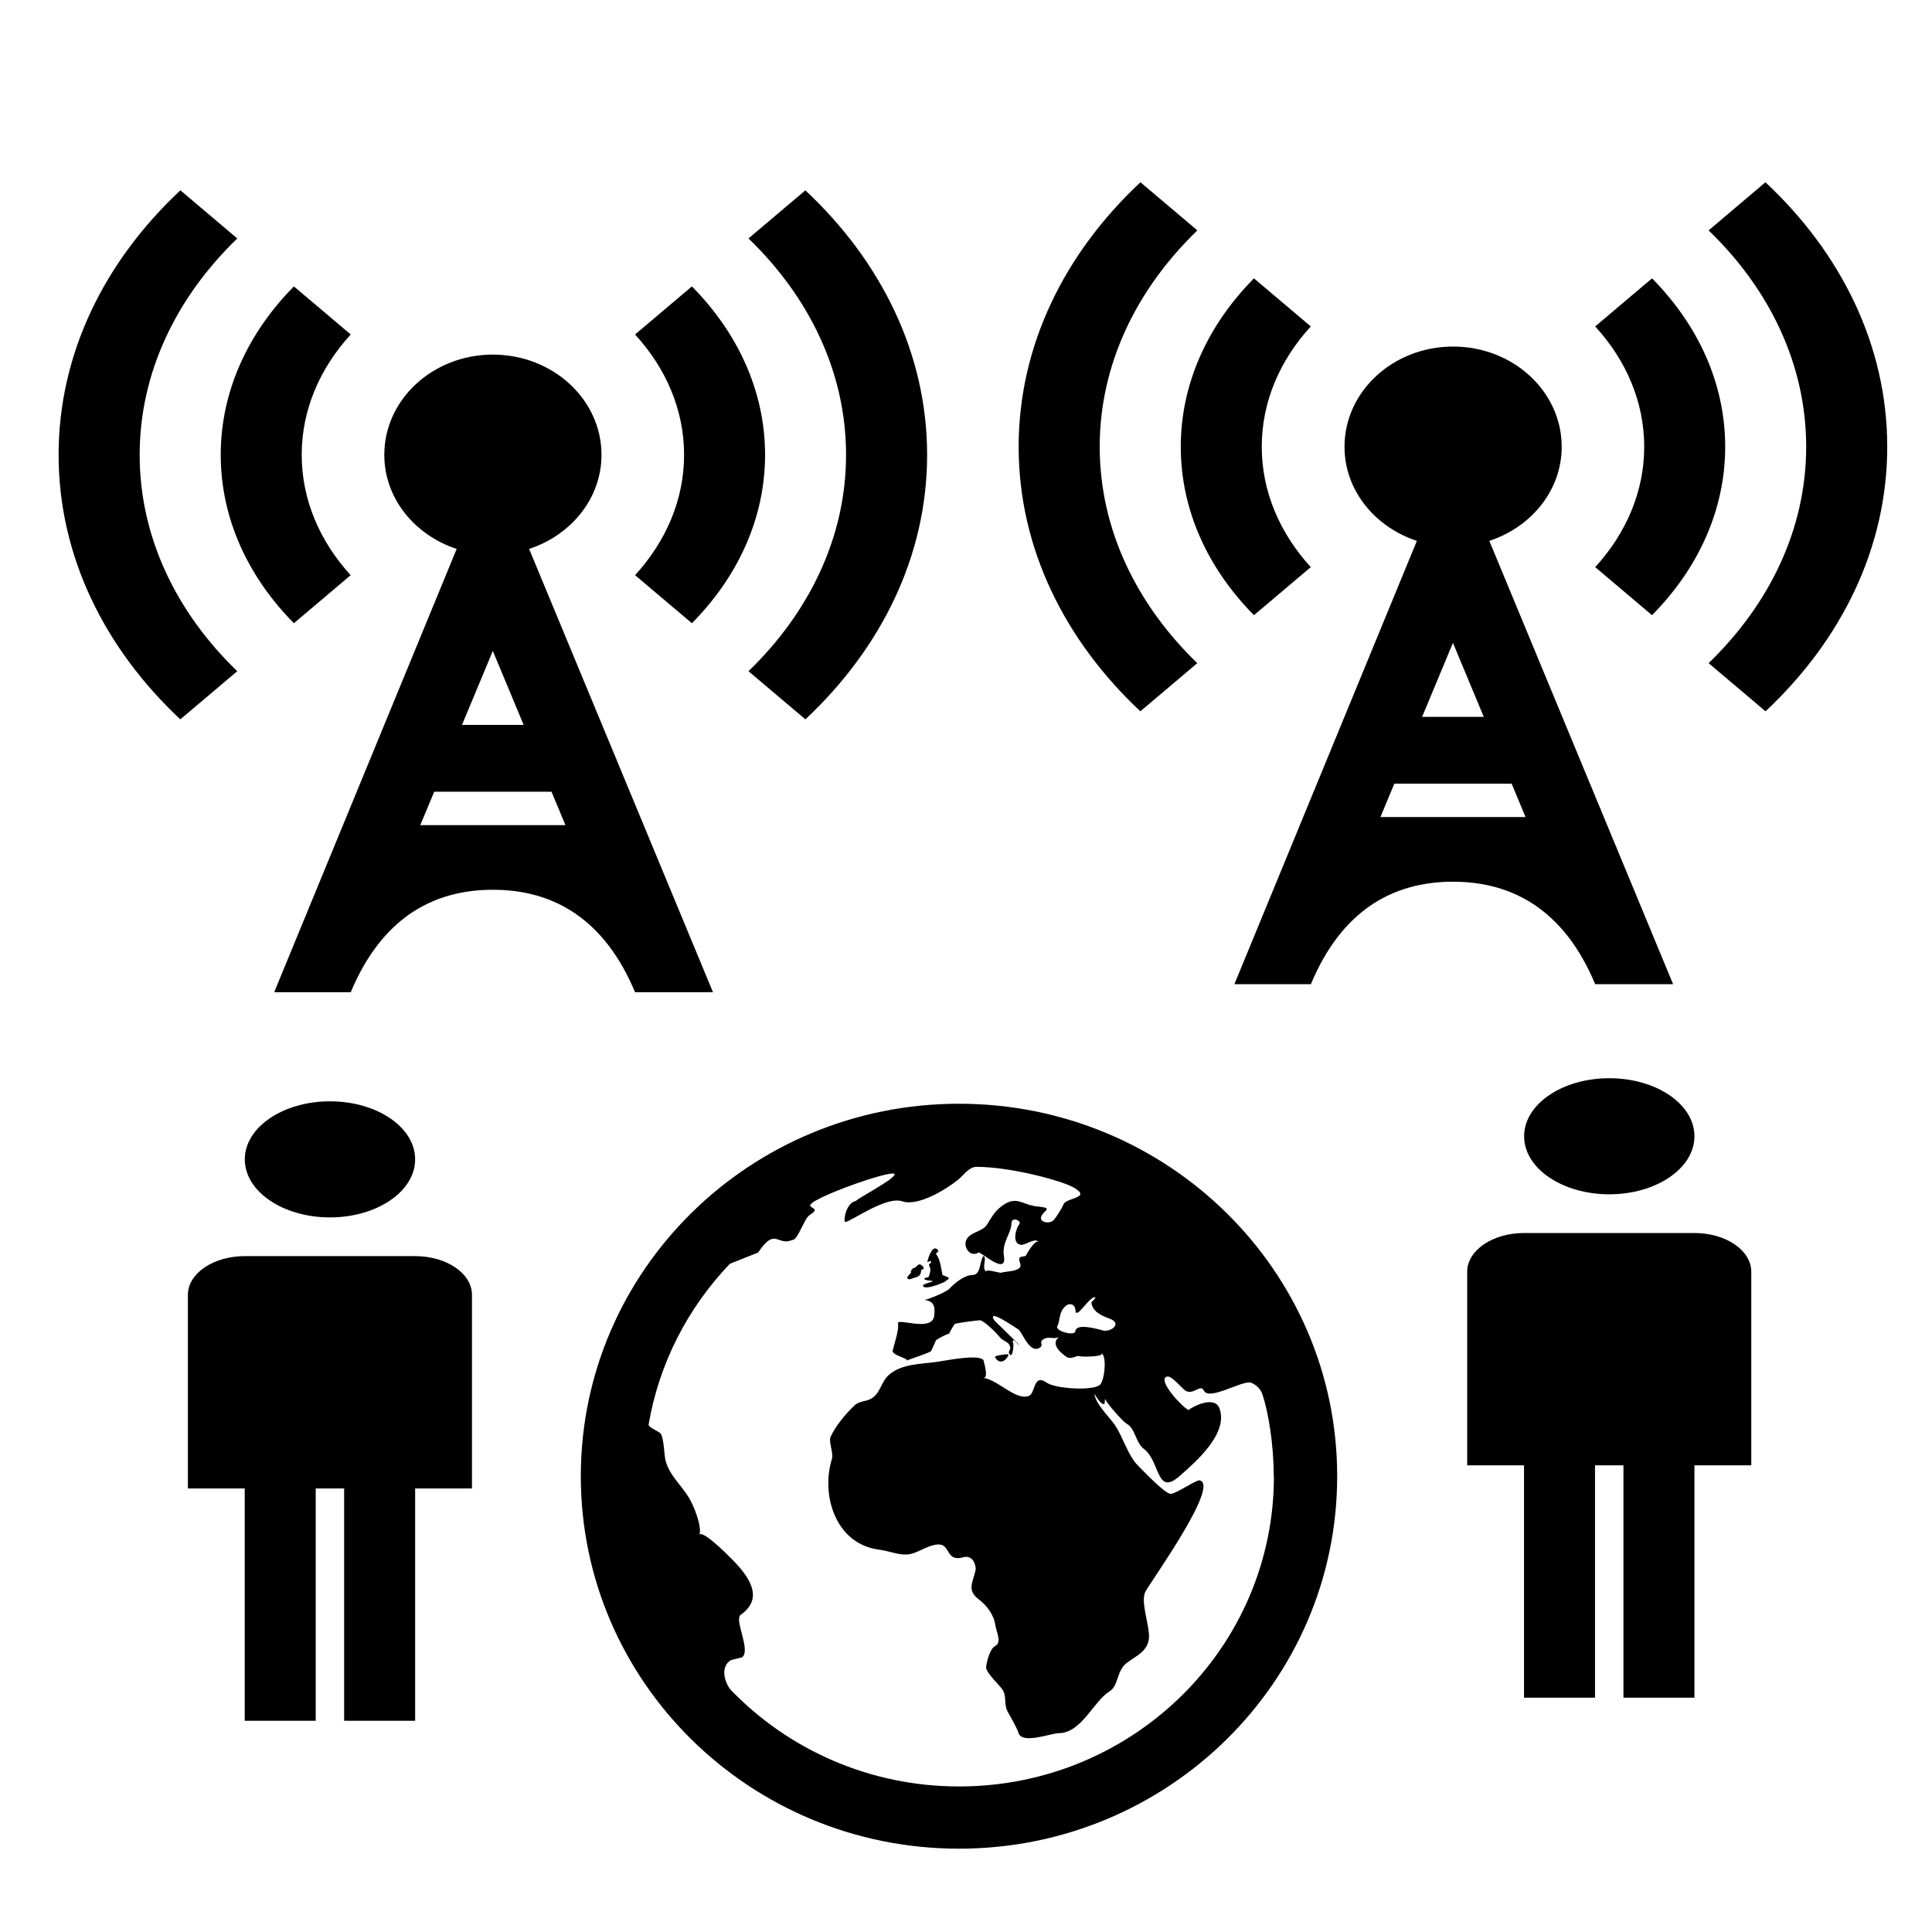
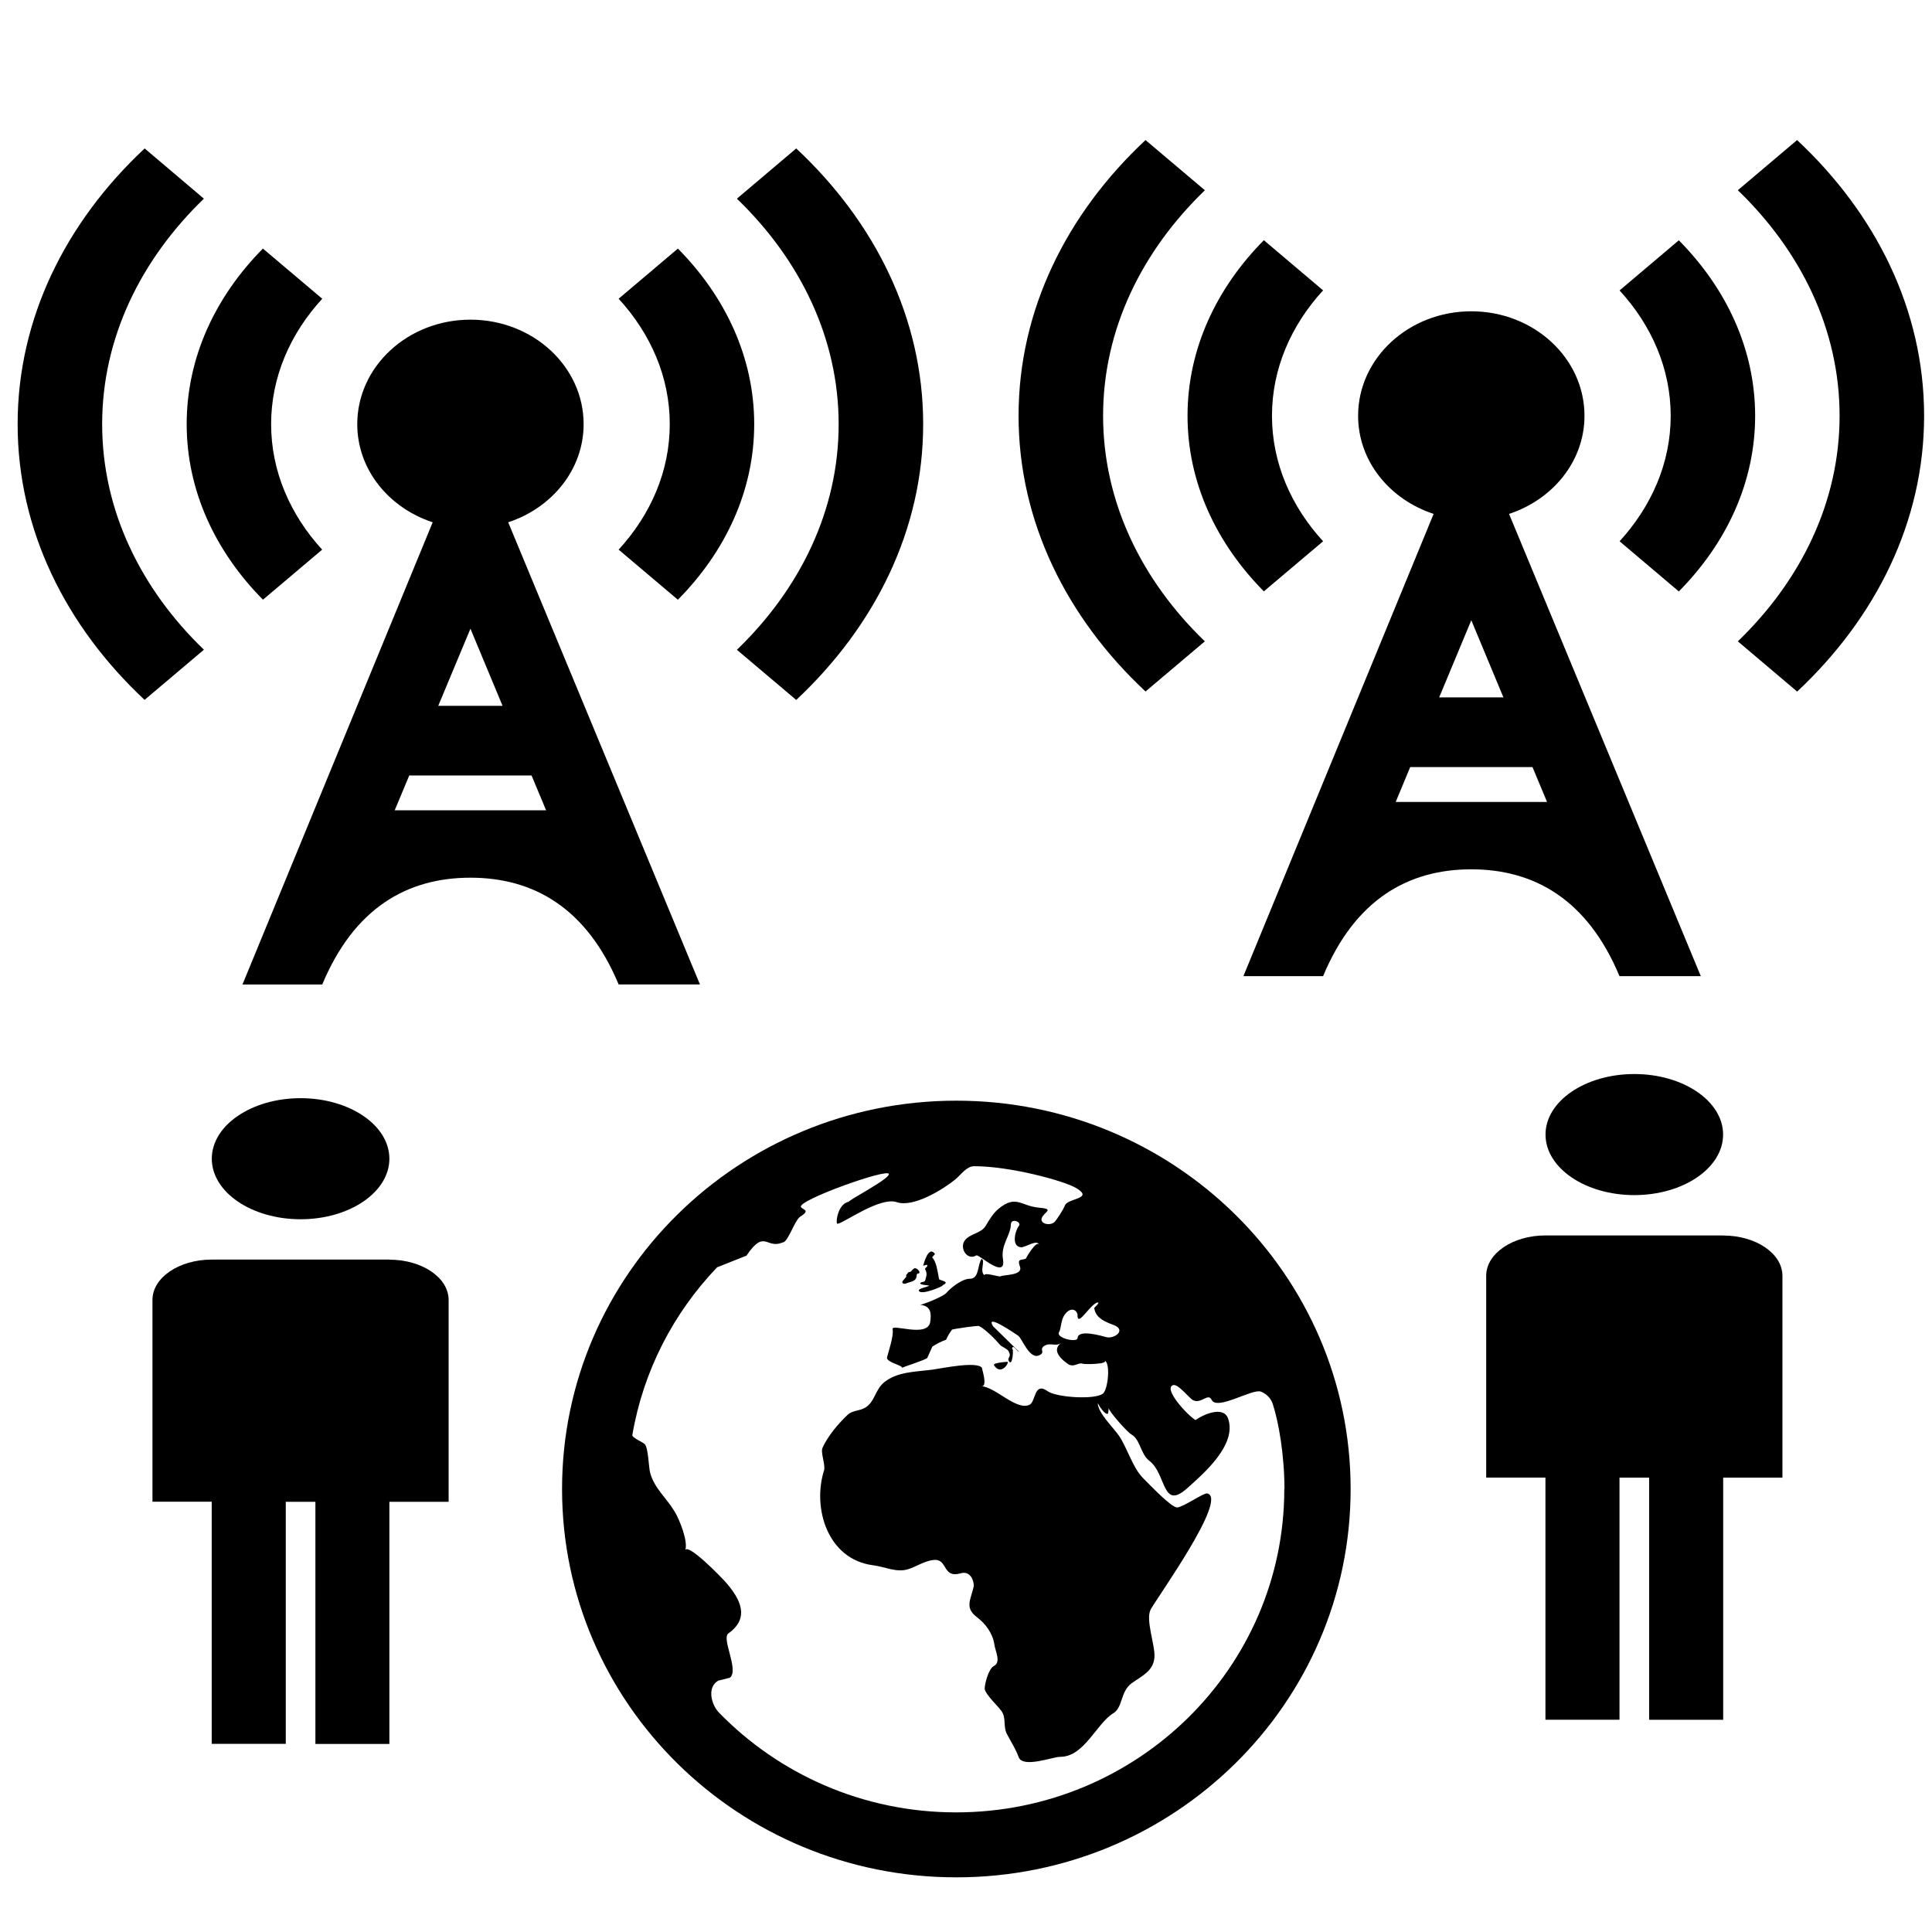
<svg xmlns="http://www.w3.org/2000/svg" width="24" height="24" viewBox="0 0 24 24" version="1.1" id="svg4">
  <defs id="defs8" />
-   <path d="m 12.361,16.862 c -0.014,-0.025 0.134,-0.039 0.16,-0.039 0.029,0.003 -0.077,0.174 -0.16,0.039 z m -0.843,-1.185 0.042,-0.012 c 0.025,0.021 -0.028,0.037 -0.02,0.052 0.034,0.06 0.008,0.096 0.003,0.128 -0.005,0.033 -0.041,0.019 -0.058,0.036 -0.021,0.025 0.101,0.029 0.103,0.033 0.004,0.013 -0.147,0.034 -0.119,0.066 0.038,0.052 0.323,-0.075 0.277,-0.068 0.088,-0.044 0.011,-0.048 -0.038,-0.073 -0.017,-0.083 -0.031,-0.211 -0.083,-0.262 l 0.034,-0.039 c -0.081,-0.115 -0.141,0.14 -0.141,0.14 z m 5.093,2.661 c 0,2.555 -2.104,4.627 -4.698,4.627 -2.595,0 -4.698,-2.072 -4.698,-4.627 0,-2.555 2.103,-4.627 4.698,-4.627 2.594,0 4.698,2.072 4.698,4.627 z m -3.253,-2.071 c -0.002,-0.056 -0.074,-0.11 -0.15,-0.012 -0.053,0.067 -0.043,0.169 -0.072,0.215 -0.041,0.067 0.222,0.131 0.222,0.067 0.01,-0.107 0.287,-0.024 0.341,-0.01 0.097,0.027 0.252,-0.087 0.083,-0.147 -0.139,-0.05 -0.212,-0.104 -0.225,-0.202 0,0 0.074,-0.068 0.042,-0.064 -0.085,0.01 -0.24,0.303 -0.24,0.152 z m 2.465,2.071 c 0,-0.399 -0.069,-0.802 -0.14,-1.015 -0.023,-0.067 -0.074,-0.12 -0.141,-0.146 -0.1,-0.039 -0.523,0.23 -0.587,0.098 -0.042,-0.088 -0.127,0.056 -0.224,0.003 -0.047,-0.025 -0.178,-0.199 -0.237,-0.177 -0.121,0.043 0.186,0.372 0.269,0.415 0.079,-0.059 0.334,-0.179 0.388,-0.015 0.105,0.31 -0.289,0.65 -0.49,0.829 -0.301,0.268 -0.244,-0.173 -0.449,-0.329 -0.108,-0.081 -0.106,-0.254 -0.215,-0.314 -0.049,-0.027 -0.271,-0.28 -0.269,-0.313 l -0.007,0.064 c -0.037,0.027 -0.115,-0.103 -0.123,-0.124 0,0.114 0.188,0.295 0.25,0.386 0.106,0.156 0.163,0.384 0.293,0.511 0.07,0.069 0.336,0.352 0.405,0.346 0.076,-0.007 0.314,-0.177 0.357,-0.167 0.252,0.059 -0.594,1.236 -0.674,1.382 -0.066,0.122 0.054,0.425 0.044,0.569 -0.011,0.167 -0.145,0.221 -0.271,0.312 -0.135,0.098 -0.104,0.287 -0.218,0.357 -0.202,0.123 -0.348,0.522 -0.635,0.52 -0.085,-3.85e-4 -0.446,0.139 -0.494,0.003 -0.037,-0.099 -0.086,-0.174 -0.138,-0.271 -0.051,-0.096 -0.006,-0.195 -0.068,-0.279 -0.043,-0.059 -0.186,-0.192 -0.199,-0.261 -7.84e-4,-0.06 0.046,-0.241 0.11,-0.273 0.09,-0.045 0.017,-0.177 0.006,-0.253 -0.019,-0.137 -0.105,-0.249 -0.207,-0.328 -0.152,-0.115 -0.074,-0.207 -0.038,-0.372 0,-0.079 -0.049,-0.182 -0.156,-0.151 -0.221,0.063 -0.154,-0.17 -0.315,-0.159 -0.116,0.008 -0.211,0.081 -0.318,0.113 -0.135,0.04 -0.274,-0.032 -0.408,-0.048 -0.551,-0.069 -0.731,-0.689 -0.587,-1.136 0.014,-0.073 -0.045,-0.209 -0.019,-0.266 0.062,-0.136 0.188,-0.288 0.298,-0.391 0.062,-0.058 0.141,-0.043 0.214,-0.088 0.112,-0.07 0.114,-0.213 0.224,-0.301 0.157,-0.125 0.37,-0.123 0.575,-0.15 0.109,-0.014 0.523,-0.103 0.588,-0.023 0,0.015 0.075,0.233 -0.007,0.221 0.17,0.009 0.411,0.289 0.572,0.223 0.083,-0.034 0.052,-0.284 0.222,-0.163 0.103,0.072 0.562,0.105 0.658,0.027 0.059,-0.048 0.092,-0.359 0.02,-0.394 0.045,0.044 -0.239,0.048 -0.266,0.038 -0.047,-0.017 -0.091,0.044 -0.166,0.01 0.045,0.021 -0.253,-0.137 -0.085,-0.257 -0.07,0.051 -0.135,-0.014 -0.211,0.041 -0.052,0.042 0.024,0.069 -0.05,0.106 -0.118,0.059 -0.207,-0.202 -0.252,-0.232 -0.045,-0.029 -0.397,-0.272 -0.301,-0.114 l 0.309,0.303 c -0.015,0.01 -0.081,-0.11 -0.081,-0.023 0.021,-0.052 0.008,0.223 -0.041,0.134 -0.022,-0.034 0.035,-0.054 0.002,-0.103 0,-0.033 -0.089,-0.065 -0.106,-0.087 -0.049,-0.06 -0.179,-0.192 -0.249,-0.223 -0.02,-0.009 -0.299,0.034 -0.323,0.042 -0.027,0.038 -0.051,0.078 -0.07,0.12 -0.058,0.021 -0.112,0.049 -0.164,0.083 l -0.061,0.136 c -0.027,0.024 -0.299,0.112 -0.301,0.116 0.011,-0.029 -0.191,-0.066 -0.177,-0.124 0.015,-0.064 0.083,-0.262 0.066,-0.335 -0.019,-0.076 0.42,0.11 0.449,-0.091 0.011,-0.087 0.018,-0.188 -0.123,-0.202 0.027,0.003 0.272,-0.095 0.313,-0.139 0.057,-0.065 0.188,-0.17 0.283,-0.17 0.111,0 0.087,-0.159 0.139,-0.237 0.051,0.02 -0.027,0.145 0.034,0.195 -0.004,-0.04 0.174,0.022 0.191,0.013 0.041,-0.021 0.268,-0.008 0.233,-0.113 -0.039,-0.107 0.02,-0.075 0.071,-0.098 -0.009,0.003 0.133,-0.239 0.157,-0.159 -0.017,-0.082 -0.165,0.029 -0.216,0.024 -0.119,-0.009 -0.069,-0.201 -0.024,-0.256 0.035,-0.044 -0.095,-0.099 -0.097,-0.014 -0.002,0.127 -0.122,0.242 -0.094,0.41 0.042,0.254 -0.288,-0.061 -0.317,-0.044 -0.11,0.066 -0.199,-0.083 -0.143,-0.171 0.058,-0.091 0.198,-0.086 0.255,-0.184 0.041,-0.069 0.088,-0.148 0.151,-0.201 0.209,-0.173 0.267,-0.035 0.476,-0.016 0.204,0.019 0.069,0.048 0.041,0.125 -0.027,0.073 0.112,0.099 0.16,0.038 0.027,-0.035 0.09,-0.125 0.117,-0.19 0.035,-0.086 0.353,-0.076 0.131,-0.207 -0.146,-0.086 -0.785,-0.259 -1.212,-0.259 -0.092,0 -0.157,0.101 -0.227,0.159 -0.139,0.114 -0.496,0.337 -0.695,0.269 -0.203,-0.069 -0.638,0.254 -0.708,0.257 -0.025,0.002 0.002,-0.244 0.14,-0.263 -0.06,0.009 0.488,-0.273 0.473,-0.331 -0.018,-0.069 -1.096,0.317 -1.048,0.394 0.023,0.035 0.117,0.035 -0.006,0.113 -0.07,0.042 -0.146,0.309 -0.212,0.309 -0.198,0.085 -0.21,-0.168 -0.43,0.158 l -0.35,0.139 c -0.52,0.544 -0.88,1.233 -1.01,1.999 -0.005,0.03 0.131,0.087 0.148,0.108 0.044,0.052 0.044,0.275 0.065,0.347 0.054,0.184 0.188,0.287 0.29,0.455 0.06,0.1 0.161,0.352 0.129,0.457 0.042,-0.069 0.419,0.314 0.488,0.394 0.162,0.188 0.287,0.415 0.024,0.601 -0.085,0.06 0.129,0.435 0.019,0.527 l -0.141,0.036 c -0.139,0.084 -0.076,0.292 0.008,0.379 0.712,0.733 1.715,1.19 2.827,1.19 2.16,0 3.911,-1.724 3.911,-3.852 z m -4.505,-2.451 c 0.049,-0.021 0.115,-0.02 0.122,-0.085 0.006,-0.057 0.017,-0.018 0.031,-0.039 0.014,-0.02 -0.026,-0.053 -0.043,-0.056 -0.025,-0.005 -0.042,0.027 -0.058,0.04 l -0.028,0.007 -0.027,0.034 0.003,0.019 -0.034,0.041 c -0.033,0.032 7.83e-4,0.054 0.034,0.039 z" id="path2" style="stroke-width:0.389" />
-   <path d="m 7.889,7.145 c 0.381,-0.416 0.609,-0.934 0.609,-1.495 0,-0.561 -0.227,-1.078 -0.609,-1.495 l 0.706,-0.597 c 0.565,0.571 0.909,1.297 0.909,2.092 0,0.795 -0.344,1.521 -0.909,2.092 z M 2.947,2.962 2.241,2.364 C 1.303,3.241 0.728,4.388 0.728,5.65 c 0,1.262 0.575,2.408 1.512,3.286 L 2.947,8.338 C 2.195,7.612 1.735,6.677 1.735,5.65 c 0,-1.027 0.461,-1.962 1.213,-2.688 z M 3.651,7.742 4.356,7.145 C 3.975,6.728 3.748,6.211 3.748,5.65 c 0,-0.561 0.227,-1.078 0.609,-1.495 L 3.651,3.558 c -0.565,0.571 -0.909,1.297 -0.909,2.092 0,0.795 0.344,1.521 0.909,2.092 z M 10.005,2.364 9.298,2.962 c 0.752,0.725 1.212,1.661 1.212,2.688 0,1.027 -0.461,1.962 -1.212,2.688 L 10.005,8.936 c 0.937,-0.878 1.512,-2.024 1.512,-3.286 0,-1.261 -0.575,-2.409 -1.513,-3.286 z M 8.857,12.326 h -0.968 c -0.382,-0.914 -1.016,-1.273 -1.766,-1.273 -0.761,0 -1.388,0.368 -1.766,1.273 H 3.406 L 5.673,6.819 C 5.151,6.647 4.774,6.191 4.774,5.65 c 0,-0.688 0.604,-1.245 1.349,-1.245 0.744,0 1.349,0.557 1.349,1.245 0,0.541 -0.377,0.997 -0.899,1.169 z m -2.735,-4.24 -0.383,0.919 h 0.766 z m 0.902,2.164 -0.173,-0.415 h -1.457 l -0.173,0.415 z" id="path2-3" style="stroke-width:0.432" />
-   <path d="m 21.049,14.115 c 0,0.398 -0.474,0.721 -1.058,0.721 -0.585,0 -1.058,-0.323 -1.058,-0.721 0,-0.398 0.474,-0.721 1.058,-0.721 0.585,0 1.058,0.323 1.058,0.721 z" id="path4" style="stroke-width:0.291" />
-   <path d="m 21.049,15.317 h -2.117 c -0.39,0 -0.706,0.215 -0.706,0.481 v 2.405 h 0.706 v 2.886 h 0.882 v -2.886 h 0.353 v 2.886 h 0.882 v -2.886 h 0.706 v -2.405 c 0,-0.266 -0.316,-0.481 -0.706,-0.481 z" id="path6" style="stroke-width:0.291" />
-   <path d="m 5.157,14.402 c 0,0.398 -0.474,0.721 -1.058,0.721 -0.585,0 -1.058,-0.323 -1.058,-0.721 0,-0.398 0.474,-0.721 1.058,-0.721 0.585,0 1.058,0.323 1.058,0.721 z" id="path4-5" style="stroke-width:0.291" />
-   <path d="M 5.157,15.604 H 3.04 c -0.39,0 -0.706,0.215 -0.706,0.481 v 2.405 h 0.706 v 2.886 H 3.922 V 18.49 H 4.275 v 2.886 H 5.157 V 18.49 H 5.863 v -2.405 c 0,-0.266 -0.316,-0.481 -0.706,-0.481 z" id="path6-6" style="stroke-width:0.291" />
-   <path d="m 19.816,7.045 c 0.381,-0.416 0.609,-0.934 0.609,-1.495 0,-0.561 -0.227,-1.078 -0.609,-1.495 l 0.706,-0.597 c 0.565,0.571 0.909,1.297 0.909,2.092 0,0.795 -0.344,1.521 -0.909,2.092 z M 14.874,2.862 14.167,2.264 c -0.938,0.877 -1.513,2.024 -1.513,3.286 0,1.262 0.575,2.408 1.512,3.286 L 14.873,8.238 C 14.122,7.512 13.661,6.577 13.661,5.55 c 0,-1.027 0.461,-1.962 1.213,-2.688 z m 0.703,4.78 0.706,-0.597 C 15.902,6.628 15.674,6.111 15.674,5.55 c 0,-0.561 0.227,-1.078 0.609,-1.495 L 15.577,3.458 c -0.565,0.571 -0.909,1.297 -0.909,2.092 0,0.795 0.344,1.521 0.909,2.092 z m 6.354,-5.378 -0.706,0.598 c 0.752,0.725 1.212,1.661 1.212,2.688 0,1.027 -0.461,1.962 -1.212,2.688 l 0.707,0.598 c 0.937,-0.878 1.512,-2.024 1.512,-3.286 0,-1.261 -0.575,-2.409 -1.513,-3.286 z m -1.147,9.962 h -0.968 c -0.382,-0.914 -1.016,-1.273 -1.766,-1.273 -0.761,0 -1.388,0.368 -1.766,1.273 h -0.95 l 2.267,-5.507 c -0.522,-0.172 -0.899,-0.628 -0.899,-1.169 0,-0.688 0.604,-1.245 1.349,-1.245 0.744,0 1.349,0.557 1.349,1.245 0,0.541 -0.377,0.997 -0.899,1.169 z m -2.735,-4.24 -0.383,0.919 h 0.766 z m 0.902,2.164 -0.173,-0.415 h -1.457 l -0.173,0.415 z" id="path2-3-5" style="stroke-width:0.432" />
+   <path d="m 12.347,16.958 c -0.014,-0.027 0.14,-0.041 0.167,-0.041 0.03,0.004 -0.08,0.182 -0.167,0.041 z m -0.878,-1.235 0.044,-0.012 c 0.026,0.022 -0.029,0.038 -0.021,0.055 0.035,0.062 0.009,0.1 0.003,0.133 -0.006,0.034 -0.042,0.019 -0.061,0.037 -0.022,0.027 0.105,0.03 0.107,0.034 0.004,0.013 -0.153,0.036 -0.124,0.069 0.039,0.055 0.336,-0.078 0.289,-0.071 0.092,-0.045 0.012,-0.05 -0.04,-0.076 -0.018,-0.086 -0.032,-0.22 -0.087,-0.273 l 0.036,-0.041 c -0.084,-0.12 -0.147,0.146 -0.147,0.146 z m 5.309,2.774 c 0,2.664 -2.193,4.824 -4.898,4.824 -2.705,0 -4.898,-2.16 -4.898,-4.824 0,-2.664 2.193,-4.824 4.898,-4.824 2.705,0 4.898,2.16 4.898,4.824 z m -3.392,-2.159 c -0.002,-0.059 -0.078,-0.114 -0.156,-0.012 -0.055,0.07 -0.045,0.176 -0.075,0.224 -0.042,0.07 0.231,0.136 0.231,0.07 0.01,-0.111 0.299,-0.025 0.355,-0.01 0.101,0.028 0.262,-0.091 0.086,-0.153 -0.145,-0.052 -0.221,-0.108 -0.234,-0.21 0,0 0.077,-0.071 0.043,-0.067 -0.089,0.011 -0.251,0.316 -0.251,0.159 z m 2.57,2.159 c 0,-0.416 -0.072,-0.836 -0.146,-1.058 -0.024,-0.07 -0.077,-0.125 -0.147,-0.152 -0.104,-0.04 -0.546,0.24 -0.612,0.102 -0.044,-0.092 -0.132,0.059 -0.233,0.003 -0.049,-0.027 -0.185,-0.207 -0.247,-0.185 -0.126,0.045 0.193,0.388 0.281,0.433 0.082,-0.061 0.348,-0.187 0.405,-0.015 0.109,0.323 -0.301,0.677 -0.511,0.864 -0.313,0.279 -0.255,-0.18 -0.468,-0.342 -0.112,-0.085 -0.111,-0.265 -0.224,-0.328 -0.051,-0.028 -0.283,-0.291 -0.281,-0.327 l -0.007,0.067 c -0.038,0.029 -0.12,-0.108 -0.129,-0.129 0,0.119 0.196,0.308 0.261,0.402 0.111,0.163 0.17,0.4 0.305,0.533 0.073,0.072 0.35,0.367 0.422,0.361 0.079,-0.007 0.328,-0.184 0.372,-0.174 0.263,0.061 -0.619,1.288 -0.702,1.44 -0.069,0.127 0.056,0.443 0.046,0.593 -0.012,0.174 -0.151,0.23 -0.283,0.325 -0.141,0.102 -0.108,0.299 -0.227,0.372 -0.211,0.128 -0.363,0.544 -0.662,0.542 -0.088,-4.01e-4 -0.465,0.145 -0.515,0.003 -0.038,-0.103 -0.09,-0.181 -0.144,-0.283 -0.053,-0.1 -0.006,-0.203 -0.071,-0.291 -0.044,-0.061 -0.194,-0.2 -0.207,-0.272 -8.18e-4,-0.062 0.048,-0.252 0.114,-0.285 0.093,-0.047 0.018,-0.184 0.007,-0.264 -0.02,-0.142 -0.109,-0.26 -0.216,-0.342 -0.159,-0.12 -0.077,-0.216 -0.04,-0.388 0,-0.082 -0.051,-0.19 -0.162,-0.158 -0.23,0.066 -0.16,-0.177 -0.328,-0.166 -0.121,0.008 -0.22,0.084 -0.332,0.117 -0.141,0.042 -0.286,-0.033 -0.425,-0.05 -0.574,-0.072 -0.762,-0.718 -0.612,-1.184 0.015,-0.076 -0.047,-0.218 -0.02,-0.277 0.064,-0.142 0.196,-0.3 0.311,-0.408 0.064,-0.06 0.147,-0.045 0.223,-0.092 0.117,-0.073 0.119,-0.222 0.233,-0.314 0.163,-0.131 0.386,-0.128 0.599,-0.156 0.113,-0.015 0.545,-0.107 0.613,-0.024 0,0.015 0.078,0.243 -0.008,0.23 0.177,0.009 0.429,0.301 0.596,0.233 0.086,-0.035 0.055,-0.296 0.231,-0.17 0.107,0.076 0.586,0.109 0.686,0.028 0.061,-0.05 0.096,-0.374 0.021,-0.41 0.047,0.046 -0.249,0.05 -0.277,0.039 -0.049,-0.018 -0.095,0.046 -0.173,0.01 0.047,0.022 -0.264,-0.142 -0.089,-0.268 -0.073,0.053 -0.141,-0.015 -0.22,0.043 -0.054,0.043 0.025,0.072 -0.052,0.11 -0.123,0.061 -0.216,-0.211 -0.263,-0.242 -0.047,-0.031 -0.414,-0.284 -0.314,-0.119 l 0.322,0.316 c -0.016,0.01 -0.084,-0.115 -0.084,-0.024 0.022,-0.054 0.008,0.233 -0.042,0.139 -0.022,-0.036 0.037,-0.056 0.002,-0.108 0,-0.034 -0.093,-0.068 -0.111,-0.091 -0.051,-0.062 -0.187,-0.2 -0.26,-0.233 -0.02,-0.009 -0.312,0.035 -0.336,0.044 -0.029,0.039 -0.053,0.081 -0.073,0.125 -0.06,0.022 -0.117,0.051 -0.171,0.086 l -0.064,0.142 c -0.028,0.025 -0.312,0.117 -0.314,0.121 0.012,-0.03 -0.199,-0.069 -0.185,-0.129 0.016,-0.066 0.087,-0.273 0.069,-0.349 -0.02,-0.079 0.438,0.114 0.468,-0.094 0.012,-0.09 0.019,-0.196 -0.128,-0.211 0.028,0.003 0.284,-0.099 0.326,-0.145 0.06,-0.068 0.196,-0.178 0.295,-0.178 0.116,0 0.091,-0.166 0.144,-0.247 0.053,0.021 -0.029,0.151 0.036,0.204 -0.004,-0.041 0.182,0.023 0.2,0.013 0.042,-0.022 0.279,-0.009 0.242,-0.118 -0.041,-0.111 0.021,-0.078 0.074,-0.102 -0.009,0.004 0.139,-0.249 0.164,-0.166 -0.018,-0.085 -0.172,0.03 -0.226,0.025 -0.124,-0.01 -0.072,-0.209 -0.025,-0.267 0.036,-0.046 -0.099,-0.103 -0.101,-0.014 -0.002,0.132 -0.127,0.252 -0.098,0.428 0.044,0.265 -0.3,-0.064 -0.33,-0.046 -0.114,0.068 -0.208,-0.086 -0.149,-0.178 0.06,-0.094 0.206,-0.09 0.266,-0.191 0.042,-0.072 0.092,-0.155 0.157,-0.209 0.218,-0.18 0.279,-0.036 0.496,-0.016 0.213,0.019 0.072,0.05 0.042,0.13 -0.028,0.076 0.117,0.104 0.167,0.04 0.029,-0.037 0.093,-0.13 0.122,-0.199 0.036,-0.089 0.368,-0.079 0.136,-0.215 -0.153,-0.09 -0.818,-0.27 -1.264,-0.27 -0.096,0 -0.164,0.106 -0.237,0.166 -0.145,0.119 -0.518,0.351 -0.724,0.281 -0.212,-0.072 -0.665,0.265 -0.738,0.268 -0.027,0.002 0.002,-0.255 0.146,-0.274 -0.062,0.009 0.509,-0.284 0.493,-0.345 -0.019,-0.072 -1.142,0.33 -1.092,0.411 0.024,0.037 0.122,0.037 -0.007,0.118 -0.073,0.044 -0.152,0.322 -0.221,0.322 -0.206,0.089 -0.219,-0.175 -0.449,0.164 l -0.365,0.145 c -0.542,0.567 -0.917,1.286 -1.053,2.084 -0.005,0.032 0.136,0.091 0.155,0.113 0.046,0.054 0.046,0.286 0.068,0.362 0.056,0.192 0.196,0.299 0.302,0.474 0.063,0.104 0.167,0.367 0.134,0.477 0.044,-0.072 0.437,0.328 0.509,0.411 0.169,0.196 0.299,0.433 0.025,0.627 -0.089,0.063 0.135,0.454 0.02,0.55 l -0.147,0.037 c -0.145,0.088 -0.08,0.304 0.009,0.395 0.742,0.764 1.788,1.241 2.947,1.241 2.252,0 4.077,-1.798 4.077,-4.016 z m -4.697,-2.555 c 0.051,-0.022 0.12,-0.021 0.127,-0.088 0.006,-0.059 0.018,-0.018 0.033,-0.04 0.014,-0.021 -0.027,-0.055 -0.045,-0.059 -0.026,-0.006 -0.044,0.028 -0.061,0.042 l -0.029,0.008 -0.028,0.035 0.003,0.019 -0.036,0.043 c -0.035,0.034 8.17e-4,0.056 0.036,0.041 z" id="path2" style="stroke-width:0.389" />
+   <path d="M 7.685,6.828 C 8.083,6.394 8.32,5.854 8.32,5.269 c 0,-0.585 -0.237,-1.124 -0.635,-1.558 l 0.736,-0.623 c 0.589,0.595 0.948,1.352 0.948,2.181 0,0.829 -0.359,1.586 -0.948,2.181 z M 2.533,2.468 1.797,1.844 C 0.819,2.758 0.219,3.954 0.219,5.269 c 0,1.315 0.599,2.511 1.577,3.425 L 2.533,8.071 C 1.749,7.315 1.269,6.34 1.269,5.269 c 0,-1.071 0.481,-2.046 1.265,-2.802 z M 3.266,7.45 4.002,6.828 C 3.605,6.394 3.368,5.854 3.368,5.269 c 0,-0.585 0.237,-1.124 0.635,-1.558 L 3.266,3.088 C 2.677,3.683 2.319,4.44 2.319,5.269 c 0,0.829 0.359,1.586 0.948,2.181 z M 9.891,1.844 9.154,2.468 c 0.784,0.756 1.264,1.731 1.264,2.802 0,1.071 -0.48,2.046 -1.264,2.802 L 9.891,8.695 C 10.868,7.78 11.468,6.584 11.468,5.269 c 0,-1.315 -0.599,-2.511 -1.577,-3.425 z M 8.695,12.229 H 7.685 C 7.287,11.276 6.625,10.903 5.844,10.903 c -0.793,0 -1.447,0.383 -1.841,1.327 H 3.012 L 5.375,6.488 C 4.83,6.309 4.438,5.834 4.438,5.269 c 0,-0.717 0.63,-1.298 1.406,-1.298 0.776,0 1.406,0.581 1.406,1.298 0,0.564 -0.393,1.04 -0.937,1.219 z M 5.844,7.81 5.444,8.768 H 6.243 Z M 6.784,10.066 6.603,9.633 H 5.084 L 4.903,10.066 Z" id="path2-3" style="stroke-width:0.432" />
+   <path d="m 21.405,14.094 c 0,0.415 -0.494,0.752 -1.103,0.752 -0.609,0 -1.103,-0.337 -1.103,-0.752 0,-0.415 0.494,-0.752 1.103,-0.752 0.609,0 1.103,0.337 1.103,0.752 z" id="path4" style="stroke-width:0.291" />
+   <path d="m 21.405,15.347 h -2.207 c -0.406,0 -0.736,0.224 -0.736,0.501 v 2.507 h 0.736 v 3.008 h 0.92 V 18.356 h 0.368 v 3.008 h 0.92 V 18.356 h 0.736 v -2.507 c 0,-0.277 -0.329,-0.501 -0.736,-0.501 z" id="path6" style="stroke-width:0.291" />
+   <path d="m 4.837,14.394 c 0,0.415 -0.494,0.752 -1.103,0.752 -0.609,0 -1.103,-0.337 -1.103,-0.752 0,-0.415 0.494,-0.752 1.103,-0.752 0.609,0 1.103,0.337 1.103,0.752 z" id="path4-5" style="stroke-width:0.291" />
+   <path d="M 4.837,15.647 H 2.63 c -0.406,0 -0.736,0.224 -0.736,0.501 v 2.507 h 0.736 v 3.008 H 3.55 V 18.656 h 0.368 v 3.008 H 4.837 V 18.656 h 0.736 v -2.507 c 0,-0.277 -0.329,-0.501 -0.736,-0.501 z" id="path6-6" style="stroke-width:0.291" />
+   <path d="m 20.119,6.724 c 0.397,-0.434 0.635,-0.974 0.635,-1.558 0,-0.585 -0.237,-1.124 -0.635,-1.558 l 0.736,-0.623 c 0.589,0.595 0.948,1.352 0.948,2.181 0,0.829 -0.359,1.586 -0.948,2.181 z M 14.967,2.363 14.23,1.74 c -0.978,0.914 -1.577,2.11 -1.577,3.425 0,1.315 0.599,2.511 1.577,3.425 L 14.967,7.967 C 14.183,7.211 13.703,6.236 13.703,5.165 c 0,-1.071 0.481,-2.046 1.265,-2.802 z M 15.7,7.346 16.436,6.724 C 16.038,6.289 15.801,5.75 15.801,5.165 c 0,-0.585 0.237,-1.124 0.635,-1.558 L 15.7,2.984 c -0.589,0.595 -0.948,1.352 -0.948,2.181 0,0.829 0.359,1.586 0.948,2.181 z M 22.324,1.74 21.588,2.363 c 0.784,0.756 1.264,1.731 1.264,2.802 0,1.071 -0.48,2.046 -1.264,2.802 l 0.737,0.624 c 0.977,-0.915 1.577,-2.11 1.577,-3.425 0,-1.315 -0.599,-2.511 -1.577,-3.425 z m -1.196,10.386 h -1.01 c -0.398,-0.953 -1.06,-1.327 -1.841,-1.327 -0.793,0 -1.447,0.383 -1.841,1.327 H 15.446 L 17.809,6.384 C 17.264,6.205 16.871,5.73 16.871,5.165 c 0,-0.717 0.63,-1.298 1.406,-1.298 0.776,0 1.406,0.581 1.406,1.298 0,0.564 -0.393,1.04 -0.937,1.219 z M 18.277,7.705 17.878,8.663 h 0.798 z M 19.218,9.962 19.037,9.529 h -1.519 l -0.18,0.433 z" id="path2-3-5" style="stroke-width:0.432" />
</svg>
